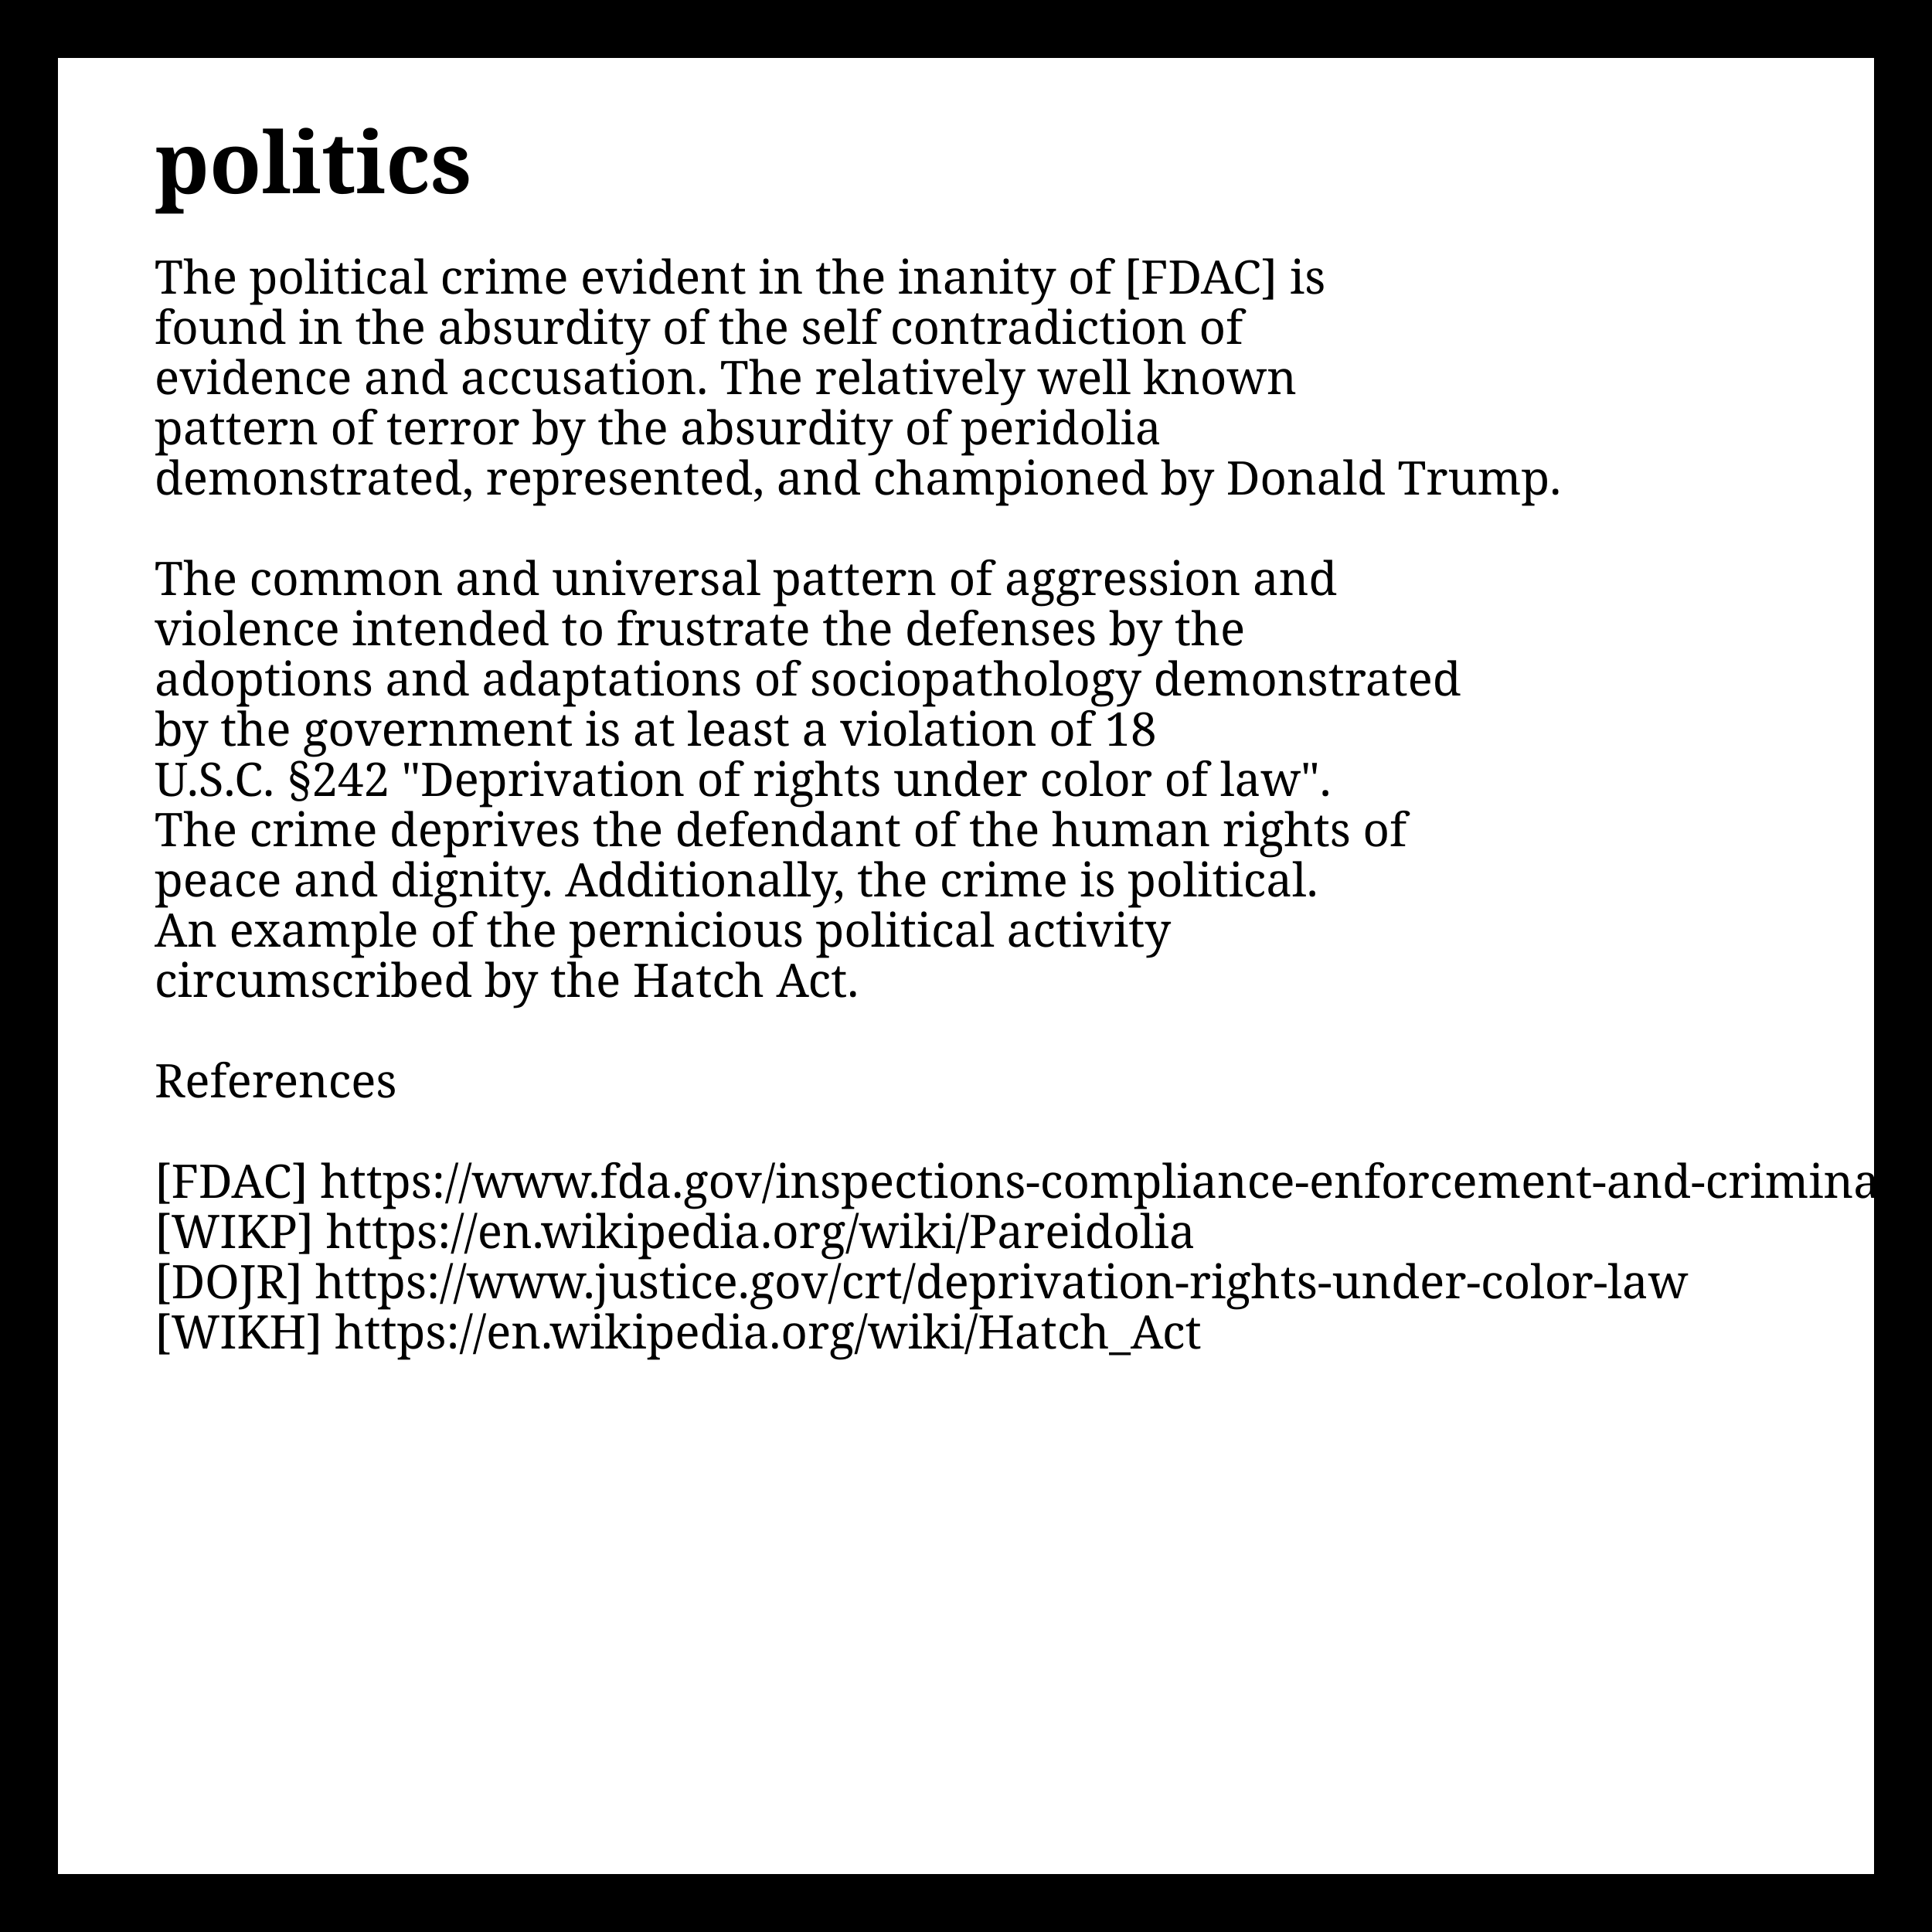
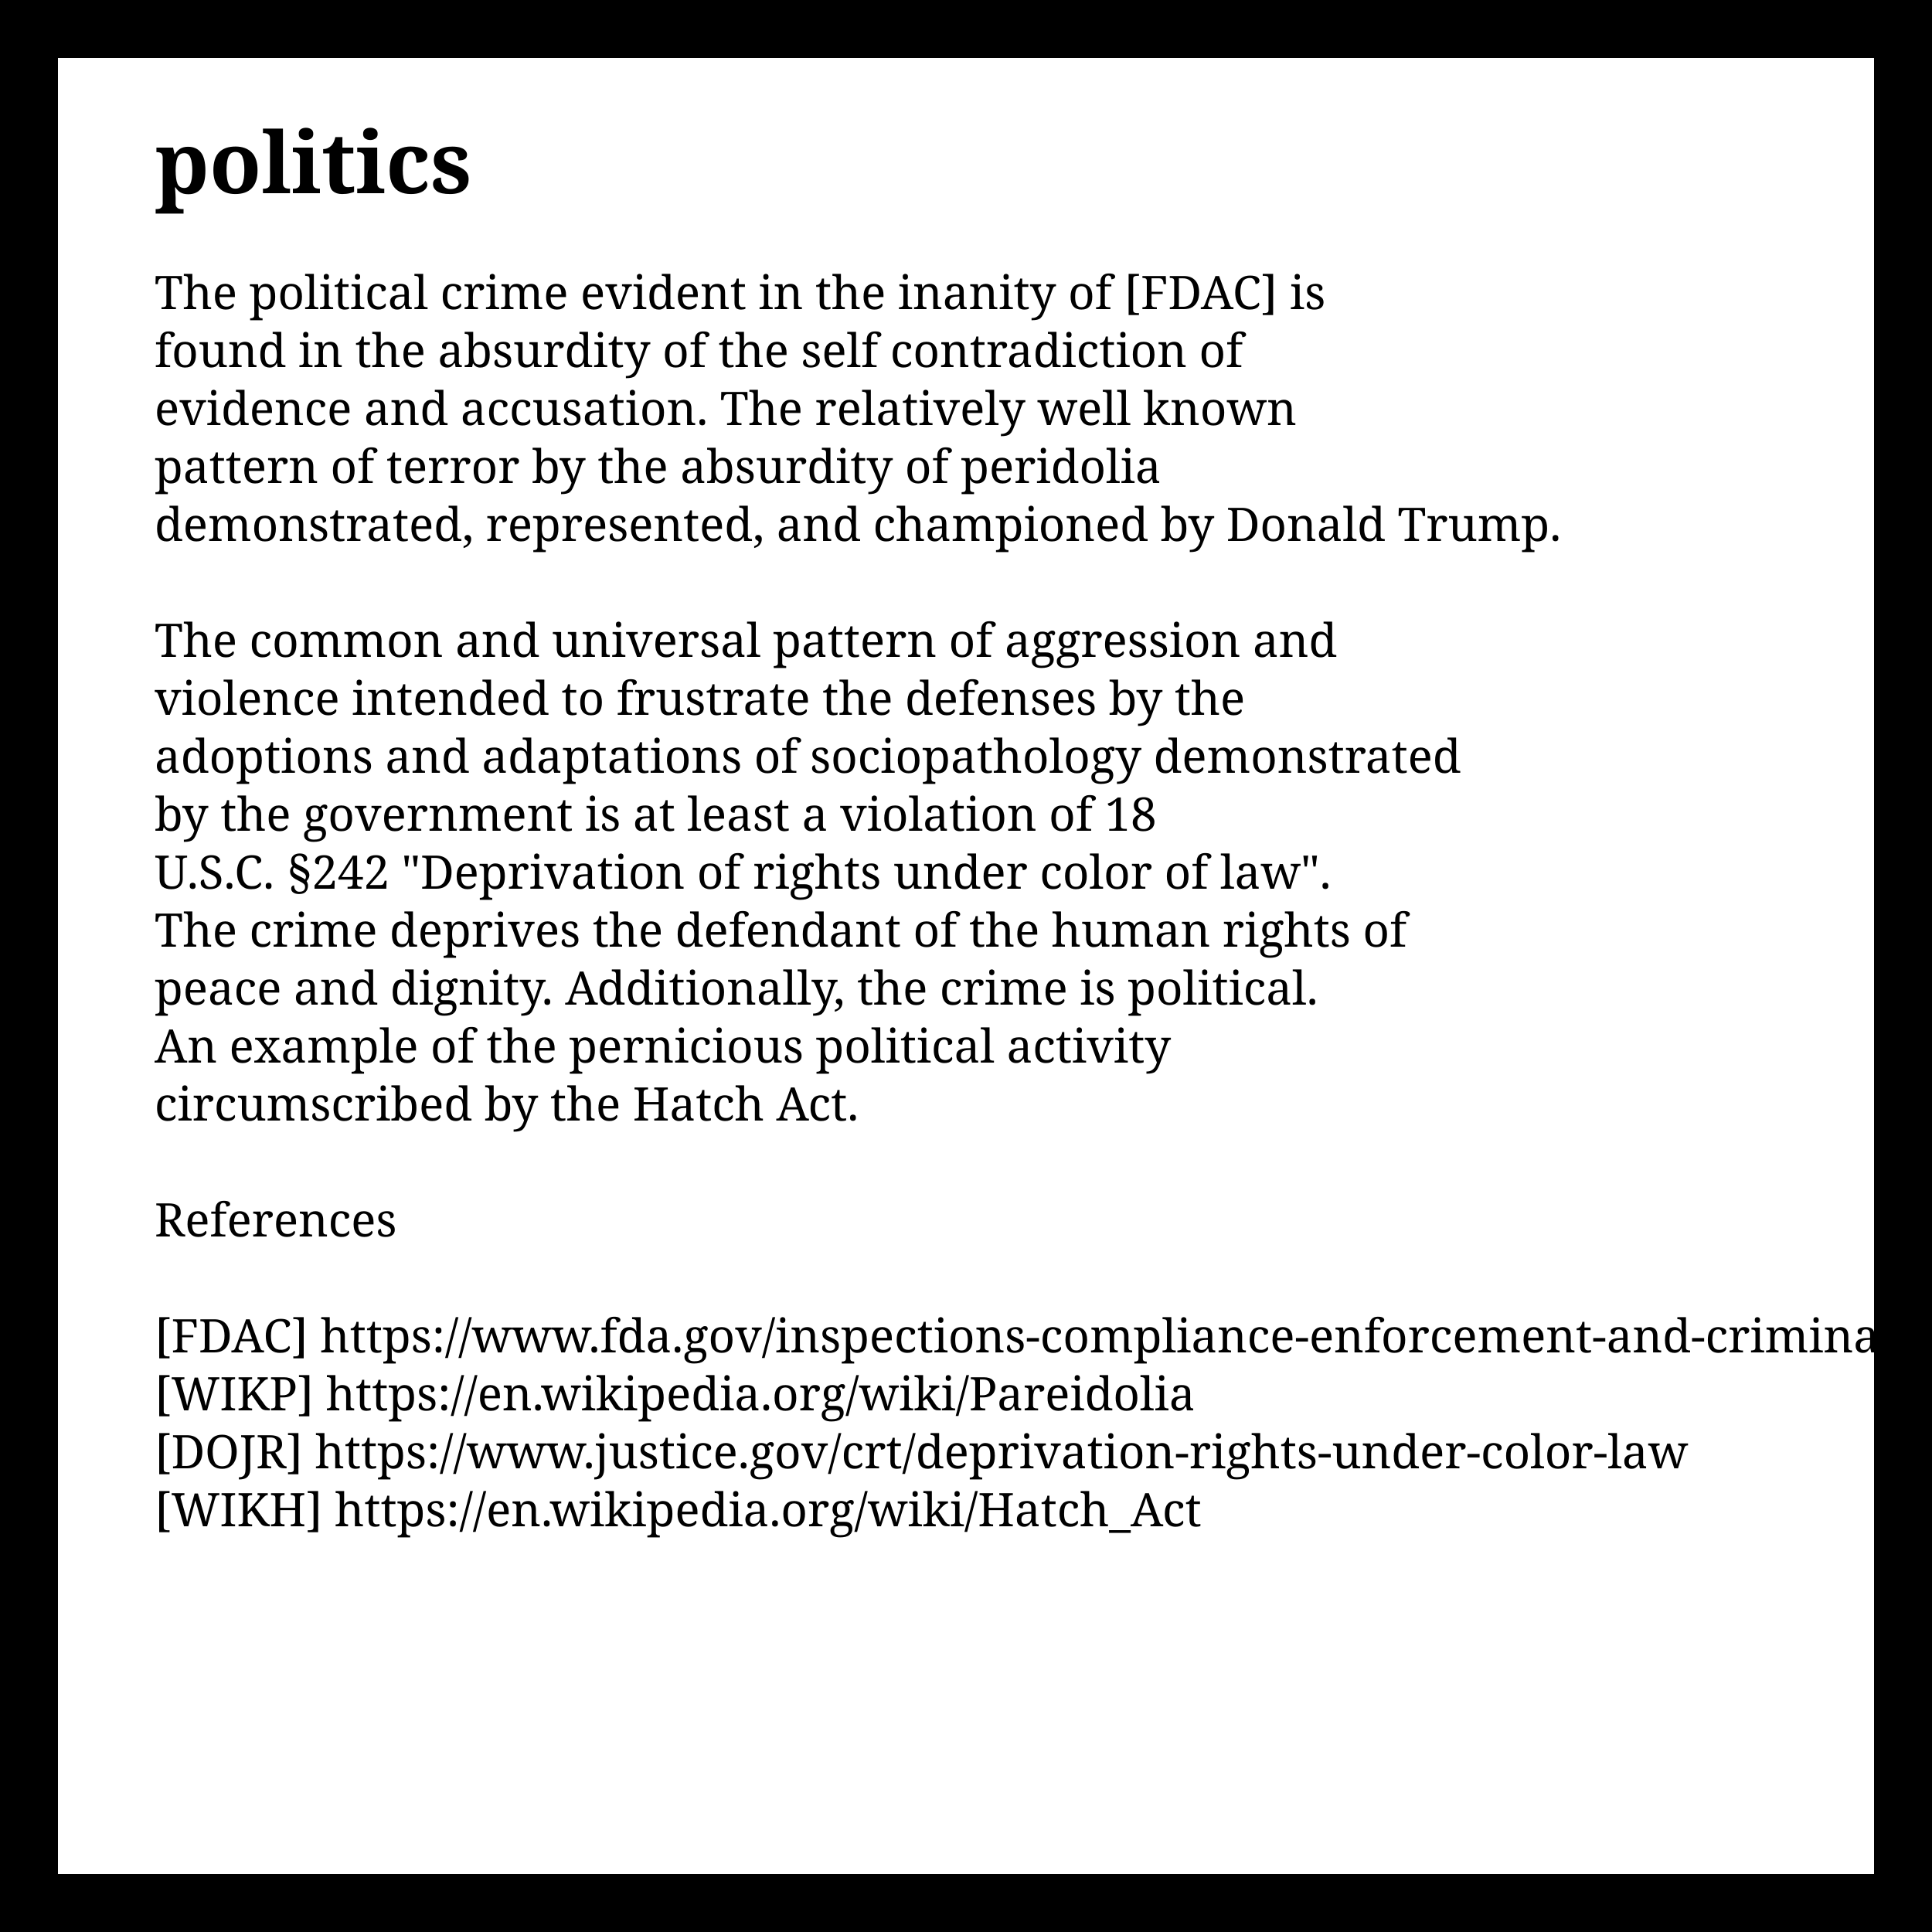
<svg xmlns="http://www.w3.org/2000/svg" version="1.1" width="500" height="500" viewBox="0 0 500 500">
  <defs>
    <style type="text/css">
      text {
	  font-family: "Computer Modern Serif", serif;
	  font-size: 12;
	  fill: black;
      }
      text.title {
	  font-size: 22;
	  font-weight: bold
      }
    </style>
  </defs>
  <rect x="0" y="0" width="500" height="500" fill="#FFF" stroke="#000" stroke-width="30" />
  <text class="title" x="40" y="50">politics</text>
-   <text x="40" y="76">  The political crime evident in the inanity of [FDAC] is</text>
-   <text x="40" y="89">  found in the absurdity of the self contradiction of</text>
-   <text x="40" y="102">  evidence and accusation.  The relatively well known</text>
-   <text x="40" y="115">  pattern of terror by the absurdity of peridolia</text>
-   <text x="40" y="128">  demonstrated, represented, and championed by Donald Trump.</text>
-   <text x="40" y="154">  The common and universal pattern of aggression and</text>
-   <text x="40" y="167">  violence intended to frustrate the defenses by the</text>
-   <text x="40" y="180">  adoptions and adaptations of sociopathology demonstrated</text>
-   <text x="40" y="193">  by the government is at least a violation of 18</text>
-   <text x="40" y="206">  U.S.C. §242 "Deprivation of rights under color of law".</text>
-   <text x="40" y="219">  The crime deprives the defendant of the human rights of</text>
-   <text x="40" y="232">  peace and dignity.  Additionally, the crime is political.</text>
-   <text x="40" y="245">  An example of the pernicious political activity</text>
-   <text x="40" y="258">  circumscribed by the Hatch Act.</text>
-   <text x="40" y="284">  References</text>
-   <text x="40" y="310">    [FDAC] https://www.fda.gov/inspections-compliance-enforcement-and-criminal-investigations/warning-letters/evig-llc-dba-balance-nature-580888-08202019</text>
-   <text x="40" y="323">    [WIKP] https://en.wikipedia.org/wiki/Pareidolia</text>
-   <text x="40" y="336">    [DOJR] https://www.justice.gov/crt/deprivation-rights-under-color-law</text>
-   <text x="40" y="349">    [WIKH] https://en.wikipedia.org/wiki/Hatch_Act</text>
+   <text x="40" y="80">  The political crime evident in the inanity of [FDAC] is</text>
+   <text x="40" y="95">  found in the absurdity of the self contradiction of</text>
+   <text x="40" y="110">  evidence and accusation.  The relatively well known</text>
+   <text x="40" y="125">  pattern of terror by the absurdity of peridolia</text>
+   <text x="40" y="140">  demonstrated, represented, and championed by Donald Trump.</text>
+   <text x="40" y="170">  The common and universal pattern of aggression and</text>
+   <text x="40" y="185">  violence intended to frustrate the defenses by the</text>
+   <text x="40" y="200">  adoptions and adaptations of sociopathology demonstrated</text>
+   <text x="40" y="215">  by the government is at least a violation of 18</text>
+   <text x="40" y="230">  U.S.C. §242 "Deprivation of rights under color of law".</text>
+   <text x="40" y="245">  The crime deprives the defendant of the human rights of</text>
+   <text x="40" y="260">  peace and dignity.  Additionally, the crime is political.</text>
+   <text x="40" y="275">  An example of the pernicious political activity</text>
+   <text x="40" y="290">  circumscribed by the Hatch Act.</text>
+   <text x="40" y="320">  References</text>
+   <text x="40" y="350">    [FDAC] https://www.fda.gov/inspections-compliance-enforcement-and-criminal-investigations/warning-letters/evig-llc-dba-balance-nature-580888-08202019</text>
+   <text x="40" y="365">    [WIKP] https://en.wikipedia.org/wiki/Pareidolia</text>
+   <text x="40" y="380">    [DOJR] https://www.justice.gov/crt/deprivation-rights-under-color-law</text>
+   <text x="40" y="395">    [WIKH] https://en.wikipedia.org/wiki/Hatch_Act</text>
</svg>
